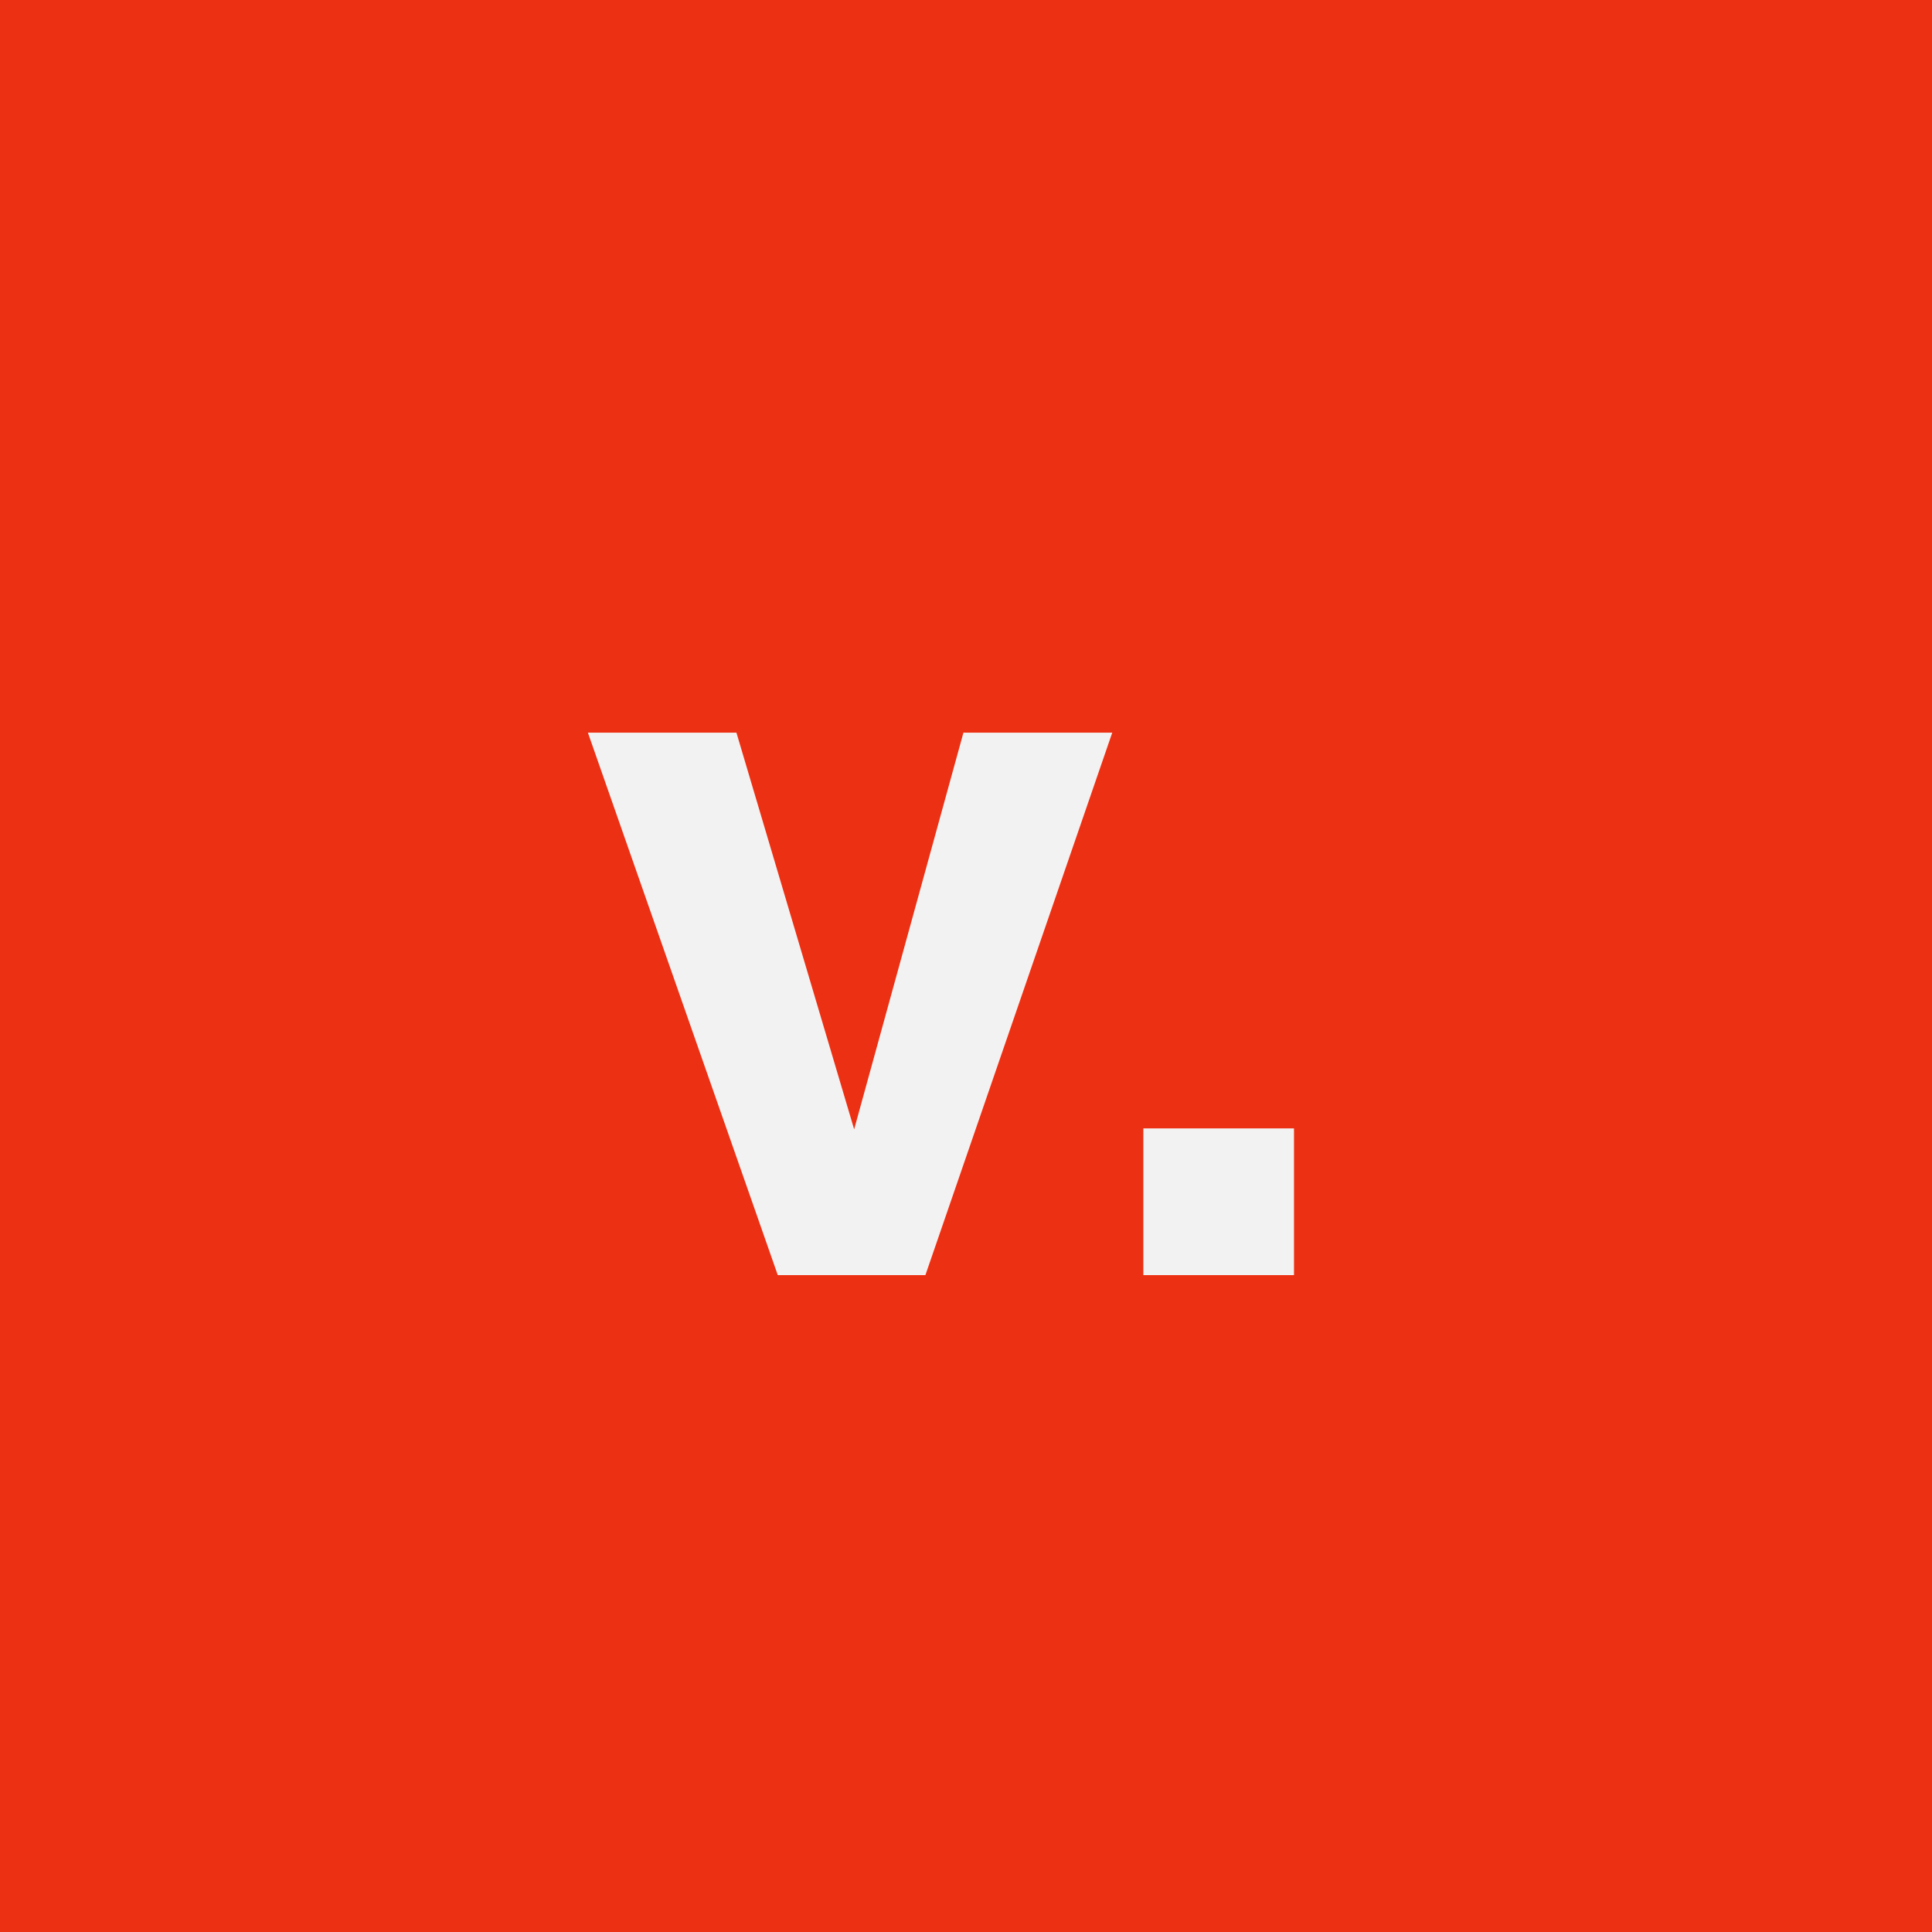
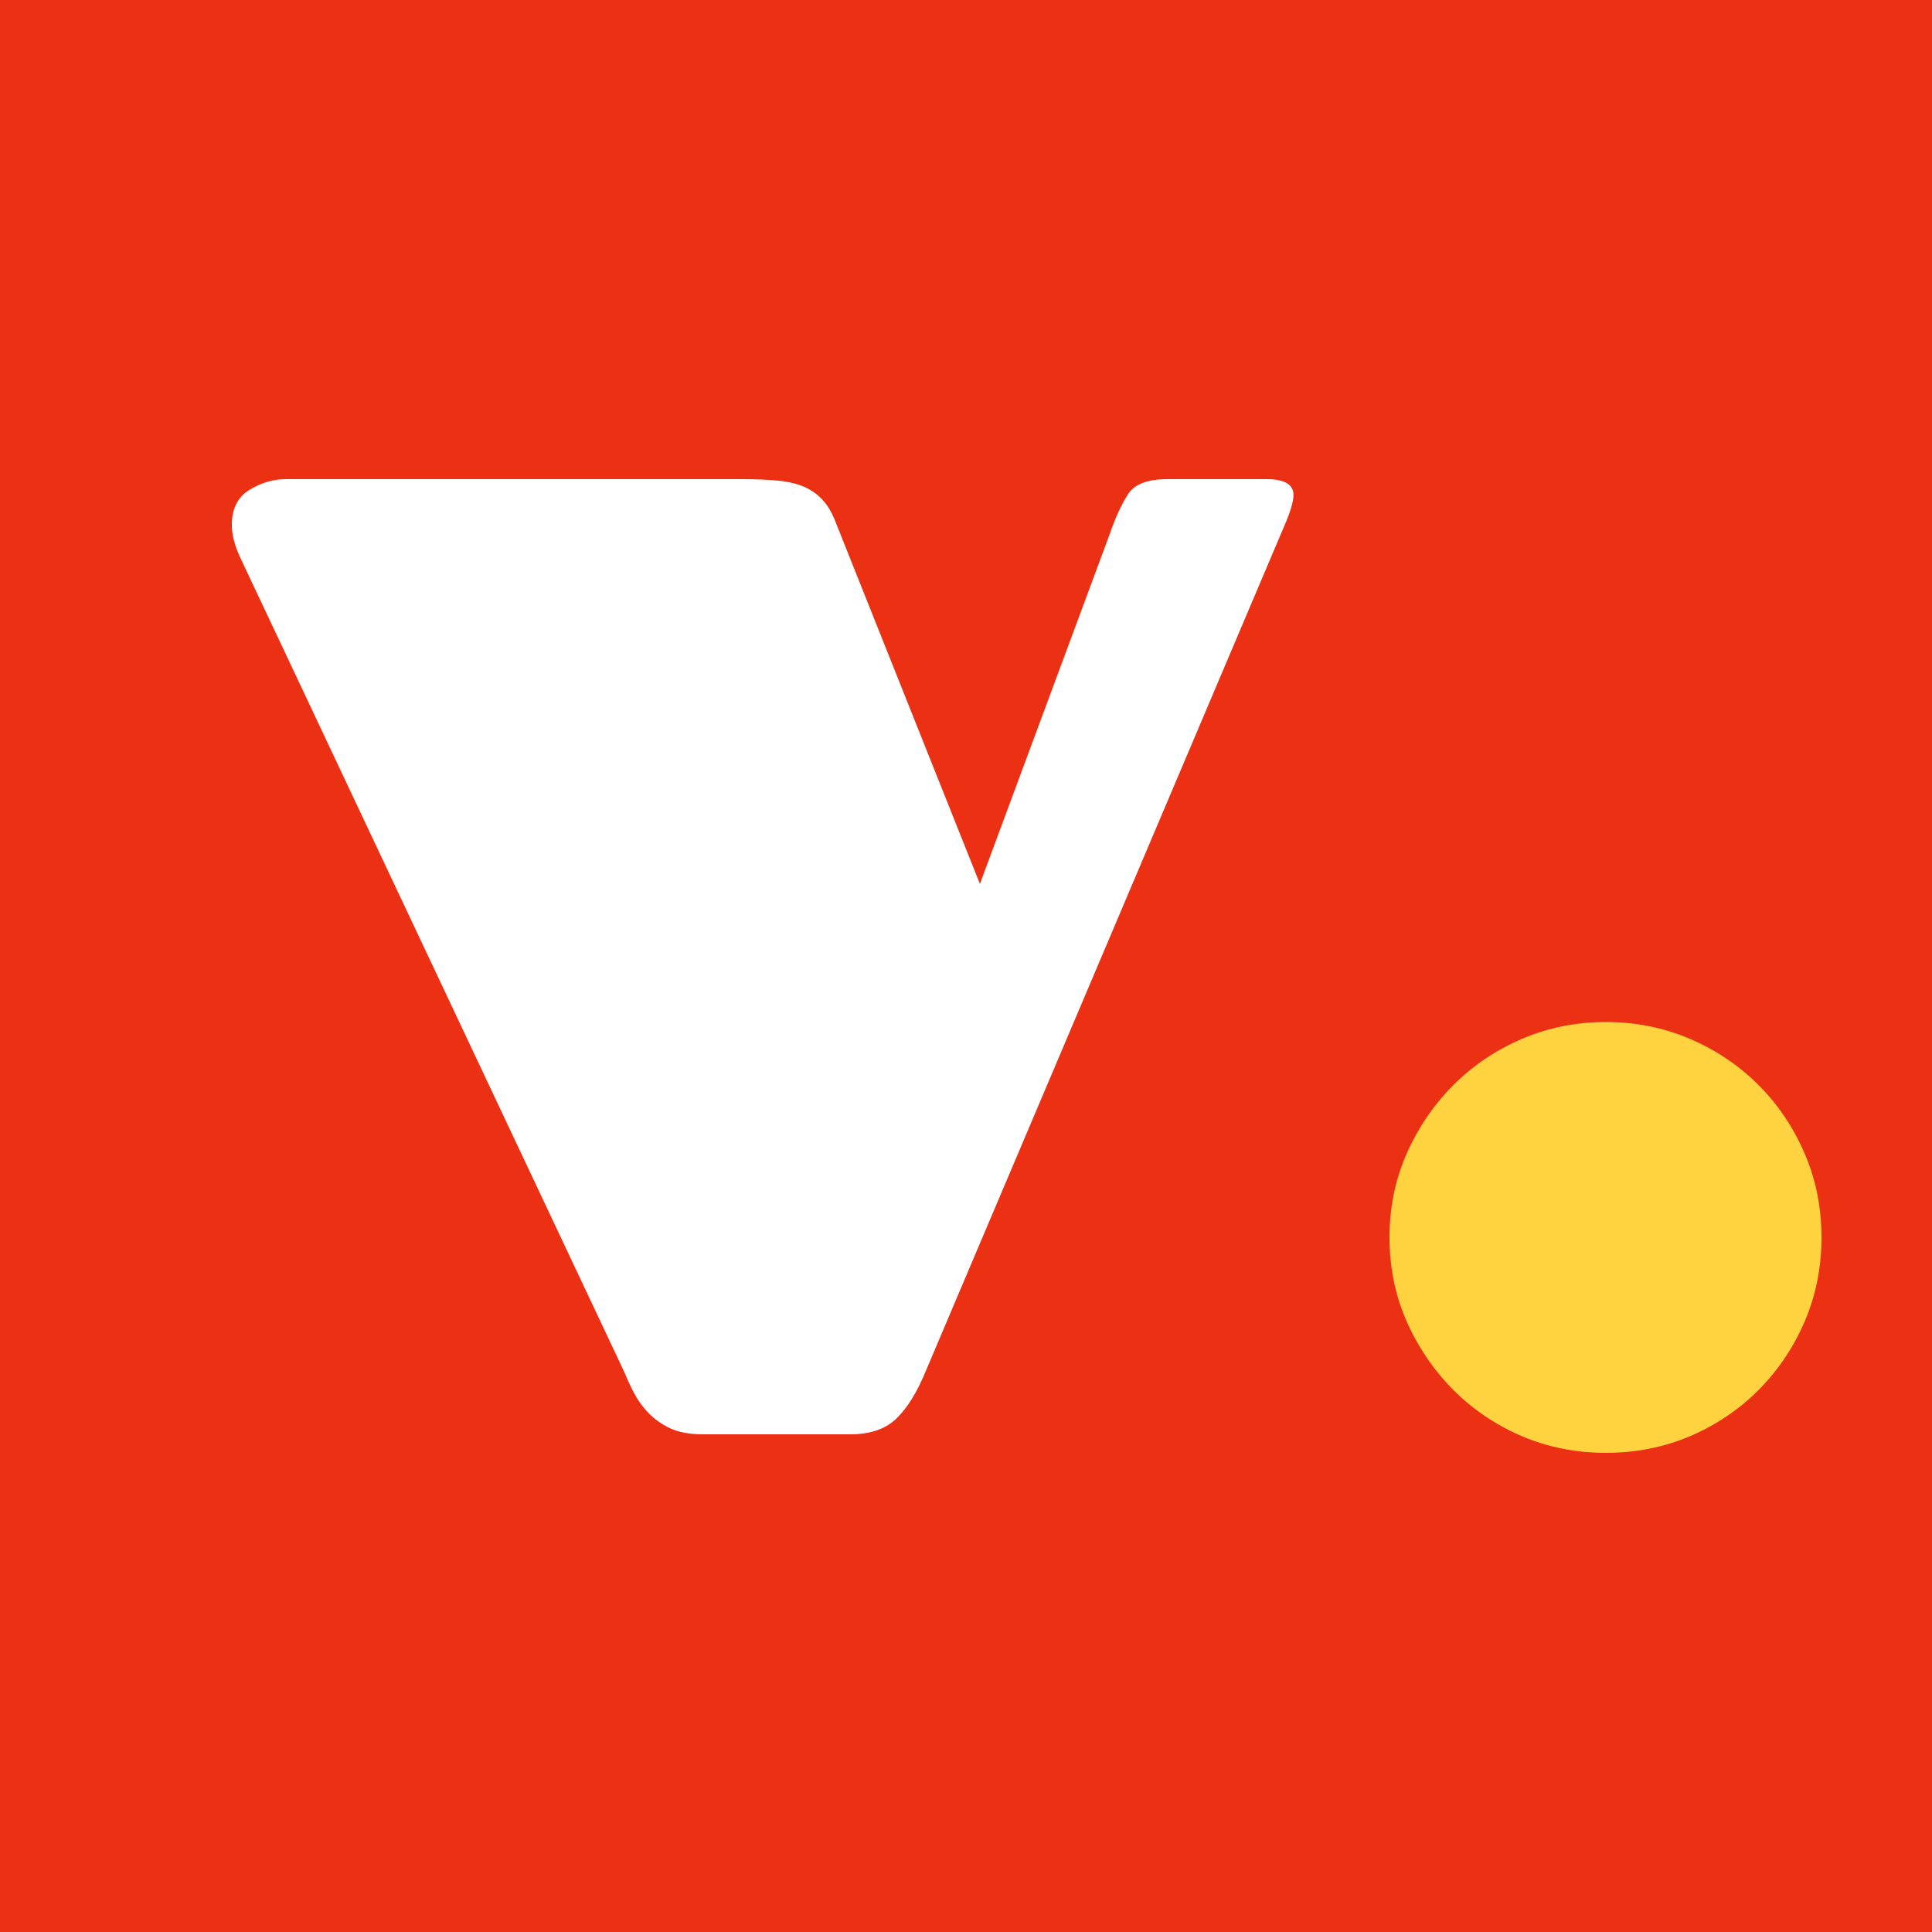
<svg xmlns="http://www.w3.org/2000/svg" viewBox="0 0 100 100">
  <rect width="100" height="100" fill="#ec3013" />
-   <text x="50" y="66" font-family="Helvetica,Arial,sans-serif" font-weight="800" font-size="52" text-anchor="middle" fill="#f3f2f2">v.</text>
+   <path d="M43.19 26.87L50.72 45.75L57.44 27.64Q57.87 26.39 58.38 25.59Q58.88 24.80 60.43 24.80L60.43 24.80L65.55 24.80Q66.95 24.80 66.95 25.62L66.95 25.62Q66.95 26.15 66.42 27.35L66.42 27.35L47.92 70.96Q47.25 72.60 46.40 73.42Q45.56 74.24 44.01 74.24L44.01 74.24L36.38 74.24Q35.37 74.24 34.69 73.93Q34.02 73.61 33.56 73.13Q33.10 72.65 32.81 72.09Q32.52 71.53 32.33 71.05L32.33 71.05L12.43 28.85Q12.00 27.93 12.00 27.16L12.00 27.16Q12.00 25.91 12.92 25.35Q13.83 24.80 14.80 24.80L14.80 24.80L38.36 24.80Q39.57 24.80 40.39 24.89Q41.21 24.99 41.74 25.25Q42.27 25.52 42.61 25.91Q42.95 26.29 43.19 26.87L43.19 26.87Z" fill="#fff" />
+   <path d="M71.92 64.05L71.92 64.05Q71.92 61.73 72.81 59.71Q73.71 57.68 75.23 56.16Q76.75 54.64 78.78 53.77Q80.81 52.90 83.12 52.90L83.12 52.90Q85.44 52.90 87.47 53.77Q89.50 54.64 91.02 56.16Q92.54 57.68 93.41 59.71Q94.28 61.73 94.28 64.05L94.28 64.05Q94.28 66.37 93.41 68.40Q92.54 70.42 91.02 71.95Q89.50 73.47 87.47 74.34Q85.44 75.20 83.12 75.20L83.12 75.20Q80.81 75.20 78.78 74.34Q76.75 73.47 75.23 71.95Q73.71 70.42 72.81 68.40Q71.92 66.37 71.92 64.05Z" fill="#ffd23f" />
</svg>
